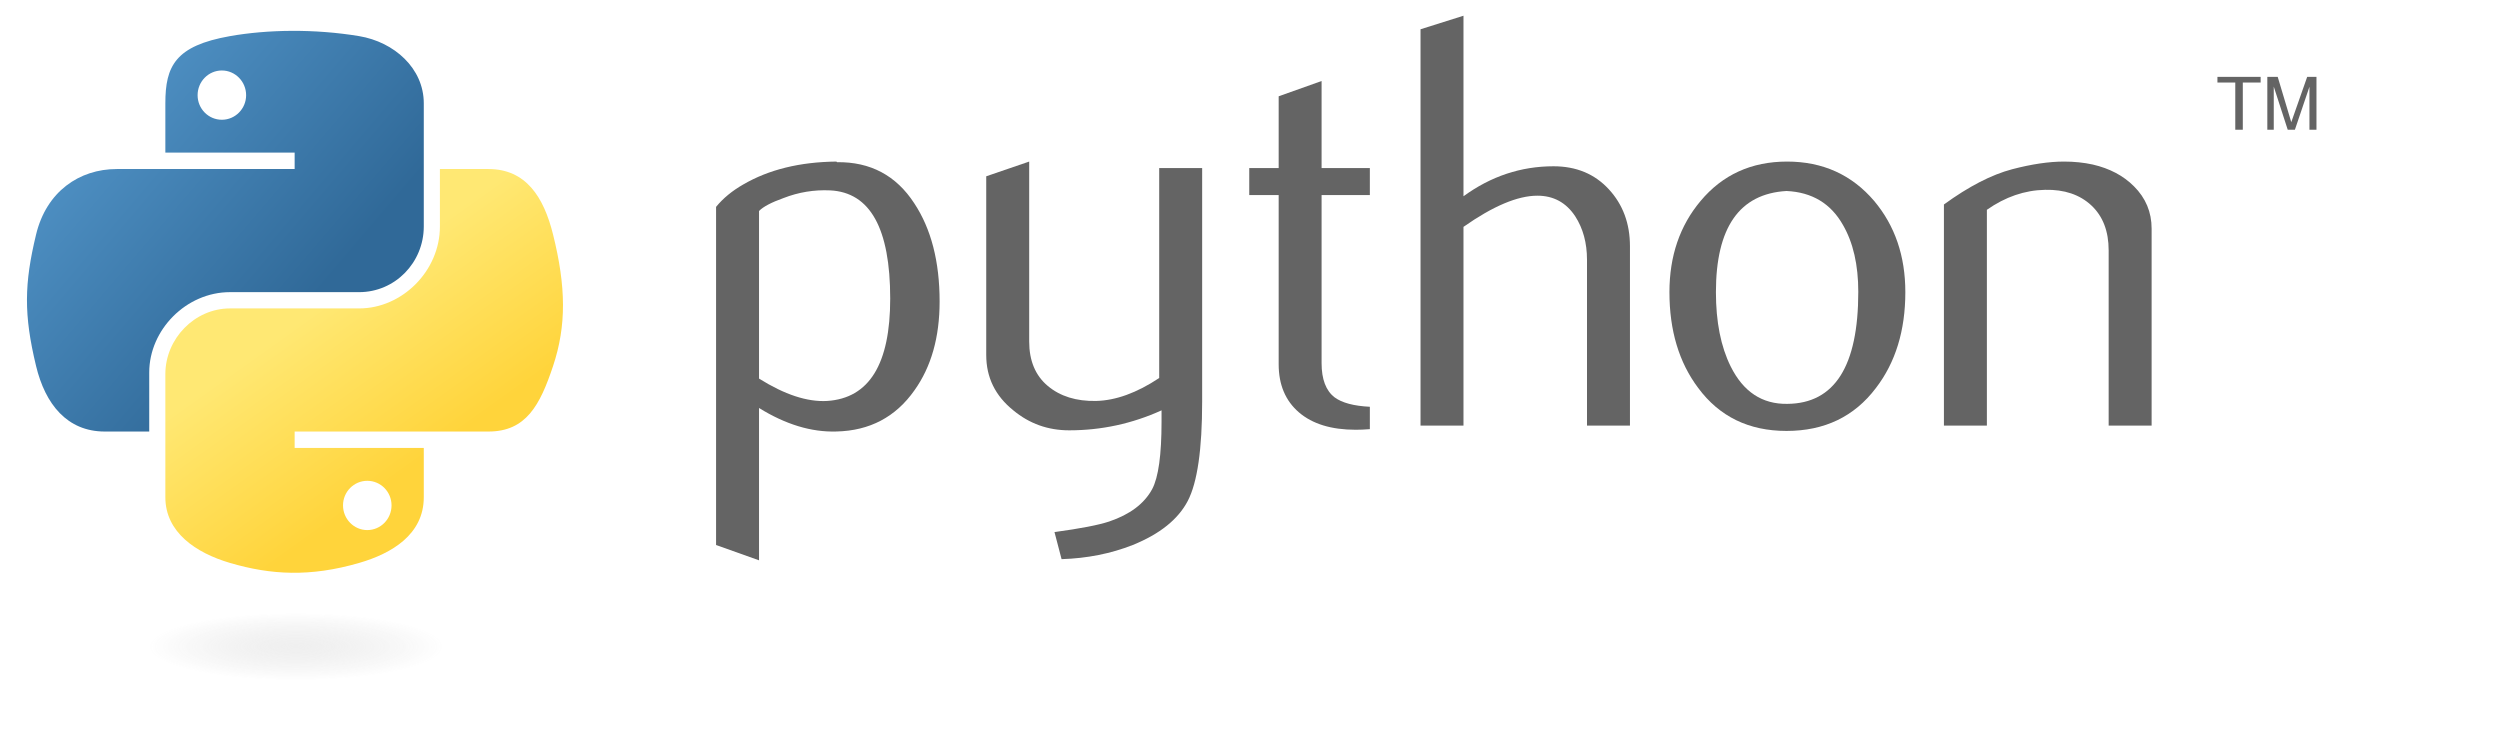
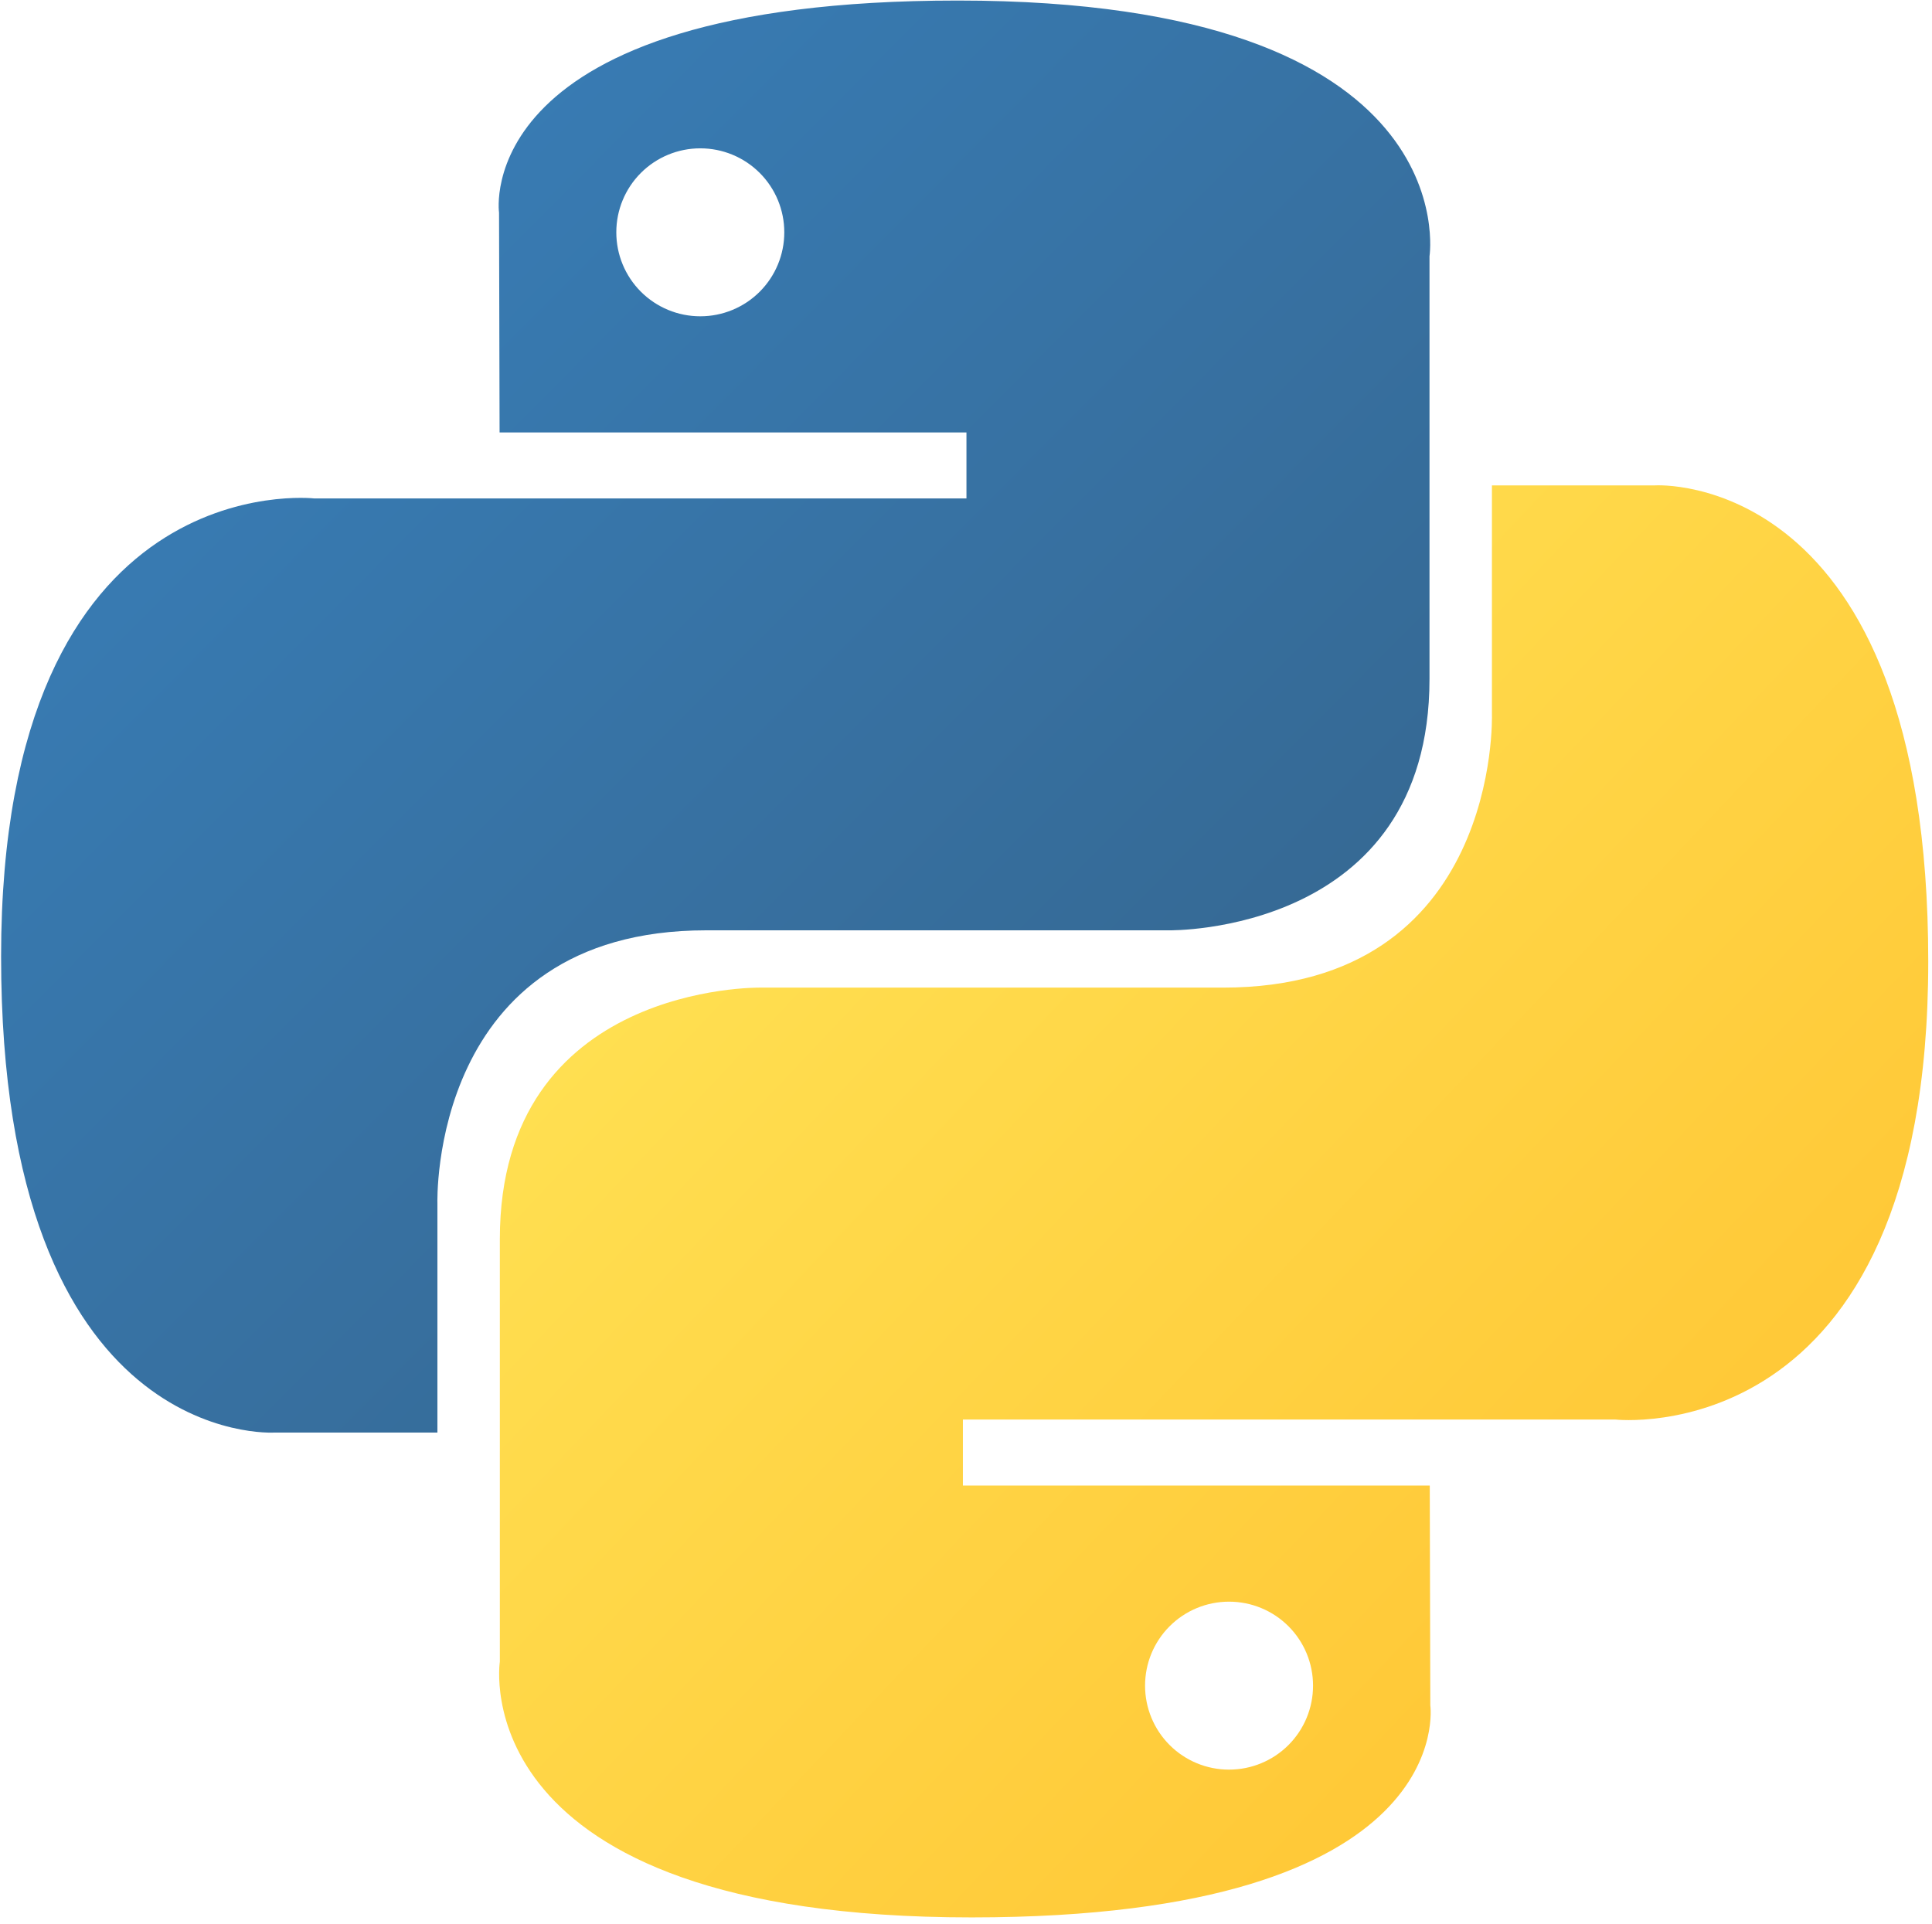
- <svg xmlns="http://www.w3.org/2000/svg" xmlns:xlink="http://www.w3.org/1999/xlink" version="1.0" width="388.84pt" height="115.02pt" id="svg2">
-   <defs id="defs4">
-     <linearGradient id="linearGradient2795">
-       <stop style="stop-color:#b8b8b8;stop-opacity:0.498" offset="0" id="stop2797" />
-       <stop style="stop-color:#7f7f7f;stop-opacity:0" offset="1" id="stop2799" />
+ <svg xmlns="http://www.w3.org/2000/svg" width="2500" height="2490" viewBox="0 0 256 255" preserveAspectRatio="xMinYMin meet">
+   <defs>
+     <linearGradient x1="12.959%" y1="12.039%" x2="79.639%" y2="78.201%" id="a">
+       <stop stop-color="#387EB8" offset="0%" />
+       <stop stop-color="#366994" offset="100%" />
    </linearGradient>
-     <linearGradient id="linearGradient2787">
-       <stop style="stop-color:#7f7f7f;stop-opacity:0.5" offset="0" id="stop2789" />
-       <stop style="stop-color:#7f7f7f;stop-opacity:0" offset="1" id="stop2791" />
+     <linearGradient x1="19.128%" y1="20.579%" x2="90.742%" y2="88.429%" id="b">
+       <stop stop-color="#FFE052" offset="0%" />
+       <stop stop-color="#FFC331" offset="100%" />
    </linearGradient>
-     <linearGradient id="linearGradient3676">
-       <stop style="stop-color:#b2b2b2;stop-opacity:0.5" offset="0" id="stop3678" />
-       <stop style="stop-color:#b3b3b3;stop-opacity:0" offset="1" id="stop3680" />
-     </linearGradient>
-     <linearGradient id="linearGradient3236">
-       <stop style="stop-color:#f4f4f4;stop-opacity:1" offset="0" id="stop3244" />
-       <stop style="stop-color:#ffffff;stop-opacity:1" offset="1" id="stop3240" />
-     </linearGradient>
-     <linearGradient id="linearGradient4671">
-       <stop style="stop-color:#ffd43b;stop-opacity:1" offset="0" id="stop4673" />
-       <stop style="stop-color:#ffe873;stop-opacity:1" offset="1" id="stop4675" />
-     </linearGradient>
-     <linearGradient id="linearGradient4689">
-       <stop style="stop-color:#5a9fd4;stop-opacity:1" offset="0" id="stop4691" />
-       <stop style="stop-color:#306998;stop-opacity:1" offset="1" id="stop4693" />
-     </linearGradient>
-     <linearGradient x1="224.24" y1="144.757" x2="-65.309" y2="144.757" id="linearGradient2987" xlink:href="#linearGradient4671" gradientUnits="userSpaceOnUse" gradientTransform="translate(100.2702,99.61116)" />
-     <linearGradient x1="172.942" y1="77.476" x2="26.67" y2="76.313" id="linearGradient2990" xlink:href="#linearGradient4689" gradientUnits="userSpaceOnUse" gradientTransform="translate(100.2702,99.61116)" />
-     <linearGradient x1="172.942" y1="77.476" x2="26.67" y2="76.313" id="linearGradient2587" xlink:href="#linearGradient4689" gradientUnits="userSpaceOnUse" gradientTransform="translate(100.2702,99.61116)" />
-     <linearGradient x1="224.24" y1="144.757" x2="-65.309" y2="144.757" id="linearGradient2589" xlink:href="#linearGradient4671" gradientUnits="userSpaceOnUse" gradientTransform="translate(100.2702,99.61116)" />
-     <linearGradient x1="172.942" y1="77.476" x2="26.67" y2="76.313" id="linearGradient2248" xlink:href="#linearGradient4689" gradientUnits="userSpaceOnUse" gradientTransform="translate(100.2702,99.61116)" />
-     <linearGradient x1="224.24" y1="144.757" x2="-65.309" y2="144.757" id="linearGradient2250" xlink:href="#linearGradient4671" gradientUnits="userSpaceOnUse" gradientTransform="translate(100.2702,99.61116)" />
-     <linearGradient x1="224.24" y1="144.757" x2="-65.309" y2="144.757" id="linearGradient2255" xlink:href="#linearGradient4671" gradientUnits="userSpaceOnUse" gradientTransform="matrix(0.562541,0,0,0.567972,-11.5974,-7.60954)" />
-     <linearGradient x1="172.942" y1="76.176" x2="26.67" y2="76.313" id="linearGradient2258" xlink:href="#linearGradient4689" gradientUnits="userSpaceOnUse" gradientTransform="matrix(0.562541,0,0,0.567972,-11.5974,-7.60954)" />
-     <radialGradient cx="61.519" cy="132.286" r="29.037" fx="61.519" fy="132.286" id="radialGradient2801" xlink:href="#linearGradient2795" gradientUnits="userSpaceOnUse" gradientTransform="matrix(1,0,0,0.177966,0,108.7434)" />
-     <linearGradient x1="150.961" y1="192.352" x2="112.031" y2="137.273" id="linearGradient1475" xlink:href="#linearGradient4671" gradientUnits="userSpaceOnUse" gradientTransform="matrix(0.562541,0,0,0.567972,-9.399749,-5.305317)" />
-     <linearGradient x1="26.649" y1="20.604" x2="135.665" y2="114.398" id="linearGradient1478" xlink:href="#linearGradient4689" gradientUnits="userSpaceOnUse" gradientTransform="matrix(0.562541,0,0,0.567972,-9.399749,-5.305317)" />
-     <radialGradient cx="61.519" cy="132.286" r="29.037" fx="61.519" fy="132.286" id="radialGradient1480" xlink:href="#linearGradient2795" gradientUnits="userSpaceOnUse" gradientTransform="matrix(2.382716e-8,-0.296405,1.43676,4.683673e-7,-128.544,150.5202)" />
  </defs>
-   <g id="g2303">
-     <path id="path46" style="fill:#646464;fill-opacity:1" d="M 184.613,61.929 C 184.613,47.367 180.461,39.891 172.157,39.482 C 168.852,39.326 165.626,39.852 162.488,41.071 C 159.983,41.967 158.296,42.854 157.409,43.751 L 157.409,78.509 C 162.721,81.843 167.439,83.392 171.552,83.149 C 180.256,82.574 184.613,75.507 184.613,61.929 z M 194.858,62.534 C 194.858,69.932 193.123,76.072 189.633,80.956 C 185.744,86.482 180.354,89.328 173.463,89.484 C 168.268,89.65 162.916,88.022 157.409,84.611 L 157.409,116.201 L 148.5,113.024 L 148.5,42.903 C 149.963,41.11 151.844,39.57 154.125,38.263 C 159.427,35.174 165.87,33.585 173.453,33.507 L 173.58,33.634 C 180.51,33.546 185.851,36.392 189.604,42.162 C 193.103,47.455 194.858,54.239 194.858,62.534 z " />
-     <path id="path48" style="fill:#646464;fill-opacity:1" d="M 249.305,83.266 C 249.305,93.188 248.311,100.06 246.322,103.881 C 244.324,107.702 240.523,110.753 234.908,113.024 C 230.357,114.817 225.434,115.792 220.151,115.957 L 218.68,110.343 C 224.05,109.612 227.832,108.881 230.025,108.15 C 234.343,106.688 237.306,104.446 238.934,101.444 C 240.24,98.998 240.883,94.329 240.883,87.418 L 240.883,85.098 C 234.791,87.866 228.407,89.241 221.73,89.241 C 217.344,89.241 213.475,87.866 210.141,85.098 C 206.398,82.086 204.527,78.265 204.527,73.636 L 204.527,36.558 L 213.436,33.507 L 213.436,70.828 C 213.436,74.815 214.722,77.885 217.295,80.039 C 219.869,82.194 223.202,83.227 227.286,83.149 C 231.37,83.061 235.747,81.482 240.396,78.392 L 240.396,34.852 L 249.305,34.852 L 249.305,83.266 z " />
-     <path id="path50" style="fill:#646464;fill-opacity:1" d="M 284.082,88.997 C 283.02,89.085 282.045,89.124 281.149,89.124 C 276.109,89.124 272.181,87.925 269.374,85.517 C 266.577,83.11 265.173,79.786 265.173,75.546 L 265.173,40.457 L 259.071,40.457 L 259.071,34.852 L 265.173,34.852 L 265.173,19.968 L 274.072,16.8 L 274.072,34.852 L 284.082,34.852 L 284.082,40.457 L 274.072,40.457 L 274.072,75.302 C 274.072,78.646 274.969,81.014 276.762,82.398 C 278.302,83.539 280.749,84.192 284.082,84.357 L 284.082,88.997 z " />
-     <path id="path52" style="fill:#646464;fill-opacity:1" d="M 338.023,88.266 L 329.114,88.266 L 329.114,53.878 C 329.114,50.379 328.295,47.367 326.668,44.852 C 324.786,42.006 322.174,40.583 318.821,40.583 C 314.737,40.583 309.63,42.737 303.499,47.046 L 303.499,88.266 L 294.59,88.266 L 294.59,6.069 L 303.499,3.262 L 303.499,40.7 C 309.191,36.558 315.41,34.482 322.164,34.482 C 326.882,34.482 330.703,36.07 333.627,39.238 C 336.561,42.406 338.023,46.354 338.023,51.071 L 338.023,88.266 L 338.023,88.266 z " />
-     <path id="path54" style="fill:#646464;fill-opacity:1" d="M 385.374,60.526 C 385.374,54.931 384.312,50.311 382.197,46.656 C 379.682,42.201 375.773,39.852 370.49,39.609 C 360.724,40.174 355.85,47.172 355.85,60.584 C 355.85,66.735 356.864,71.871 358.911,75.994 C 361.523,81.248 365.441,83.841 370.666,83.753 C 380.471,83.675 385.374,75.936 385.374,60.526 z M 395.131,60.584 C 395.131,68.548 393.094,75.176 389.029,80.468 C 384.555,86.395 378.376,89.367 370.49,89.367 C 362.673,89.367 356.581,86.395 352.185,80.468 C 348.199,75.176 346.21,68.548 346.21,60.584 C 346.21,53.099 348.365,46.802 352.673,41.675 C 357.225,36.236 363.209,33.507 370.607,33.507 C 378.005,33.507 384.029,36.236 388.669,41.675 C 392.977,46.802 395.131,53.099 395.131,60.584 z " />
-     <path id="path56" style="fill:#646464;fill-opacity:1" d="M 446.206,88.266 L 437.297,88.266 L 437.297,51.929 C 437.297,47.942 436.098,44.833 433.7,42.591 C 431.303,40.359 428.105,39.277 424.119,39.365 C 419.889,39.443 415.863,40.827 412.042,43.507 L 412.042,88.266 L 403.133,88.266 L 403.133,42.406 C 408.26,38.673 412.978,36.236 417.286,35.096 C 421.351,34.033 424.938,33.507 428.028,33.507 C 430.143,33.507 432.131,33.712 434.002,34.121 C 437.502,34.93 440.348,36.431 442.541,38.634 C 444.987,41.071 446.206,43.995 446.206,47.416 L 446.206,88.266 z " />
-     <path id="path1948" style="fill:url(#linearGradient1478);fill-opacity:1" d="M 60.51,6.398 C 55.927,6.419 51.549,6.81 47.698,7.492 C 36.351,9.496 34.291,13.692 34.291,21.429 L 34.291,31.648 L 61.104,31.648 L 61.104,35.054 L 34.291,35.054 L 24.229,35.054 C 16.436,35.054 9.613,39.738 7.479,48.648 C 5.017,58.861 4.908,65.234 7.479,75.898 C 9.385,83.836 13.936,89.492 21.729,89.492 L 30.948,89.492 L 30.948,77.242 C 30.948,68.392 38.605,60.585 47.698,60.585 L 74.479,60.585 C 81.934,60.585 87.885,54.447 87.885,46.96 L 87.885,21.429 C 87.885,14.163 81.755,8.704 74.479,7.492 C 69.873,6.725 65.094,6.377 60.51,6.398 z M 46.01,14.617 C 48.78,14.617 51.041,16.915 51.041,19.742 C 51.041,22.558 48.78,24.835 46.01,24.835 C 43.231,24.835 40.979,22.558 40.979,19.742 C 40.979,16.915 43.231,14.617 46.01,14.617 z " />
-     <path id="path1950" style="fill:url(#linearGradient1475);fill-opacity:1" d="M 91.229,35.054 L 91.229,46.96 C 91.229,56.191 83.403,63.96 74.479,63.96 L 47.698,63.96 C 40.362,63.96 34.291,70.239 34.291,77.585 L 34.291,103.117 C 34.291,110.383 40.61,114.657 47.698,116.742 C 56.185,119.237 64.324,119.688 74.479,116.742 C 81.229,114.787 87.885,110.854 87.885,103.117 L 87.885,92.898 L 61.104,92.898 L 61.104,89.492 L 87.885,89.492 L 101.291,89.492 C 109.084,89.492 111.988,84.056 114.698,75.898 C 117.497,67.499 117.378,59.422 114.698,48.648 C 112.772,40.891 109.094,35.054 101.291,35.054 L 91.229,35.054 z M 76.166,99.71 C 78.946,99.71 81.198,101.988 81.198,104.804 C 81.198,107.631 78.946,109.929 76.166,109.929 C 73.397,109.929 71.135,107.631 71.135,104.804 C 71.135,101.988 73.397,99.71 76.166,99.71 z " />
-     <path id="text3004" style="font-size:15.164px;font-style:normal;font-weight:normal;line-height:125%;fill:#646464;fill-opacity:1;stroke:none;stroke-width:1px;stroke-linecap:butt;stroke-linejoin:miter;stroke-opacity:1;font-family:Bitstream Vera Sans" d="M 463.554,26.909 L 465.116,26.909 L 465.116,17.113 L 468.816,17.113 L 468.816,15.945 L 459.854,15.945 L 459.854,17.113 L 463.554,17.113 L 463.554,26.909 M 470.201,26.909 L 471.536,26.909 L 471.536,17.962 L 474.432,26.908 L 475.918,26.908 L 478.936,17.993 L 478.936,26.909 L 480.392,26.909 L 480.392,15.945 L 478.466,15.945 L 475.168,25.338 L 472.355,15.945 L 470.201,15.945 L 470.201,26.909" />
-     <path id="path1894" style="opacity:0.444;fill:url(#radialGradient1480);fill-opacity:1;fill-rule:nonzero;stroke:none;stroke-width:20;stroke-miterlimit:4;stroke-dasharray:none;stroke-opacity:1" transform="matrix(0.73406,0,0,0.809524,16.24958,27.00935)" d="M 110.467 132.286 A 48.948 8.607 0 1 1  12.571,132.286 A 48.948 8.607 0 1 1  110.467 132.286 z" />
-   </g>
+   <path d="M126.916.072c-64.832 0-60.784 28.115-60.784 28.115l.072 29.128h61.868v8.745H41.631S.145 61.355.145 126.77c0 65.417 36.21 63.097 36.21 63.097h21.61v-30.356s-1.165-36.21 35.632-36.21h61.362s34.475.557 34.475-33.319V33.97S194.67.072 126.916.072zM92.802 19.66a11.12 11.12 0 0 1 11.13 11.13 11.12 11.12 0 0 1-11.13 11.13 11.12 11.12 0 0 1-11.13-11.13 11.12 11.12 0 0 1 11.13-11.13z" fill="url(#a)" />
+   <path d="M128.757 254.126c64.832 0 60.784-28.115 60.784-28.115l-.072-29.127H127.6v-8.745h86.441s41.486 4.705 41.486-60.712c0-65.416-36.21-63.096-36.21-63.096h-21.61v30.355s1.165 36.21-35.632 36.21h-61.362s-34.475-.557-34.475 33.32v56.013s-5.235 33.897 62.518 33.897zm34.114-19.586a11.12 11.12 0 0 1-11.13-11.13 11.12 11.12 0 0 1 11.13-11.131 11.12 11.12 0 0 1 11.13 11.13 11.12 11.12 0 0 1-11.13 11.13z" fill="url(#b)" />
</svg>
